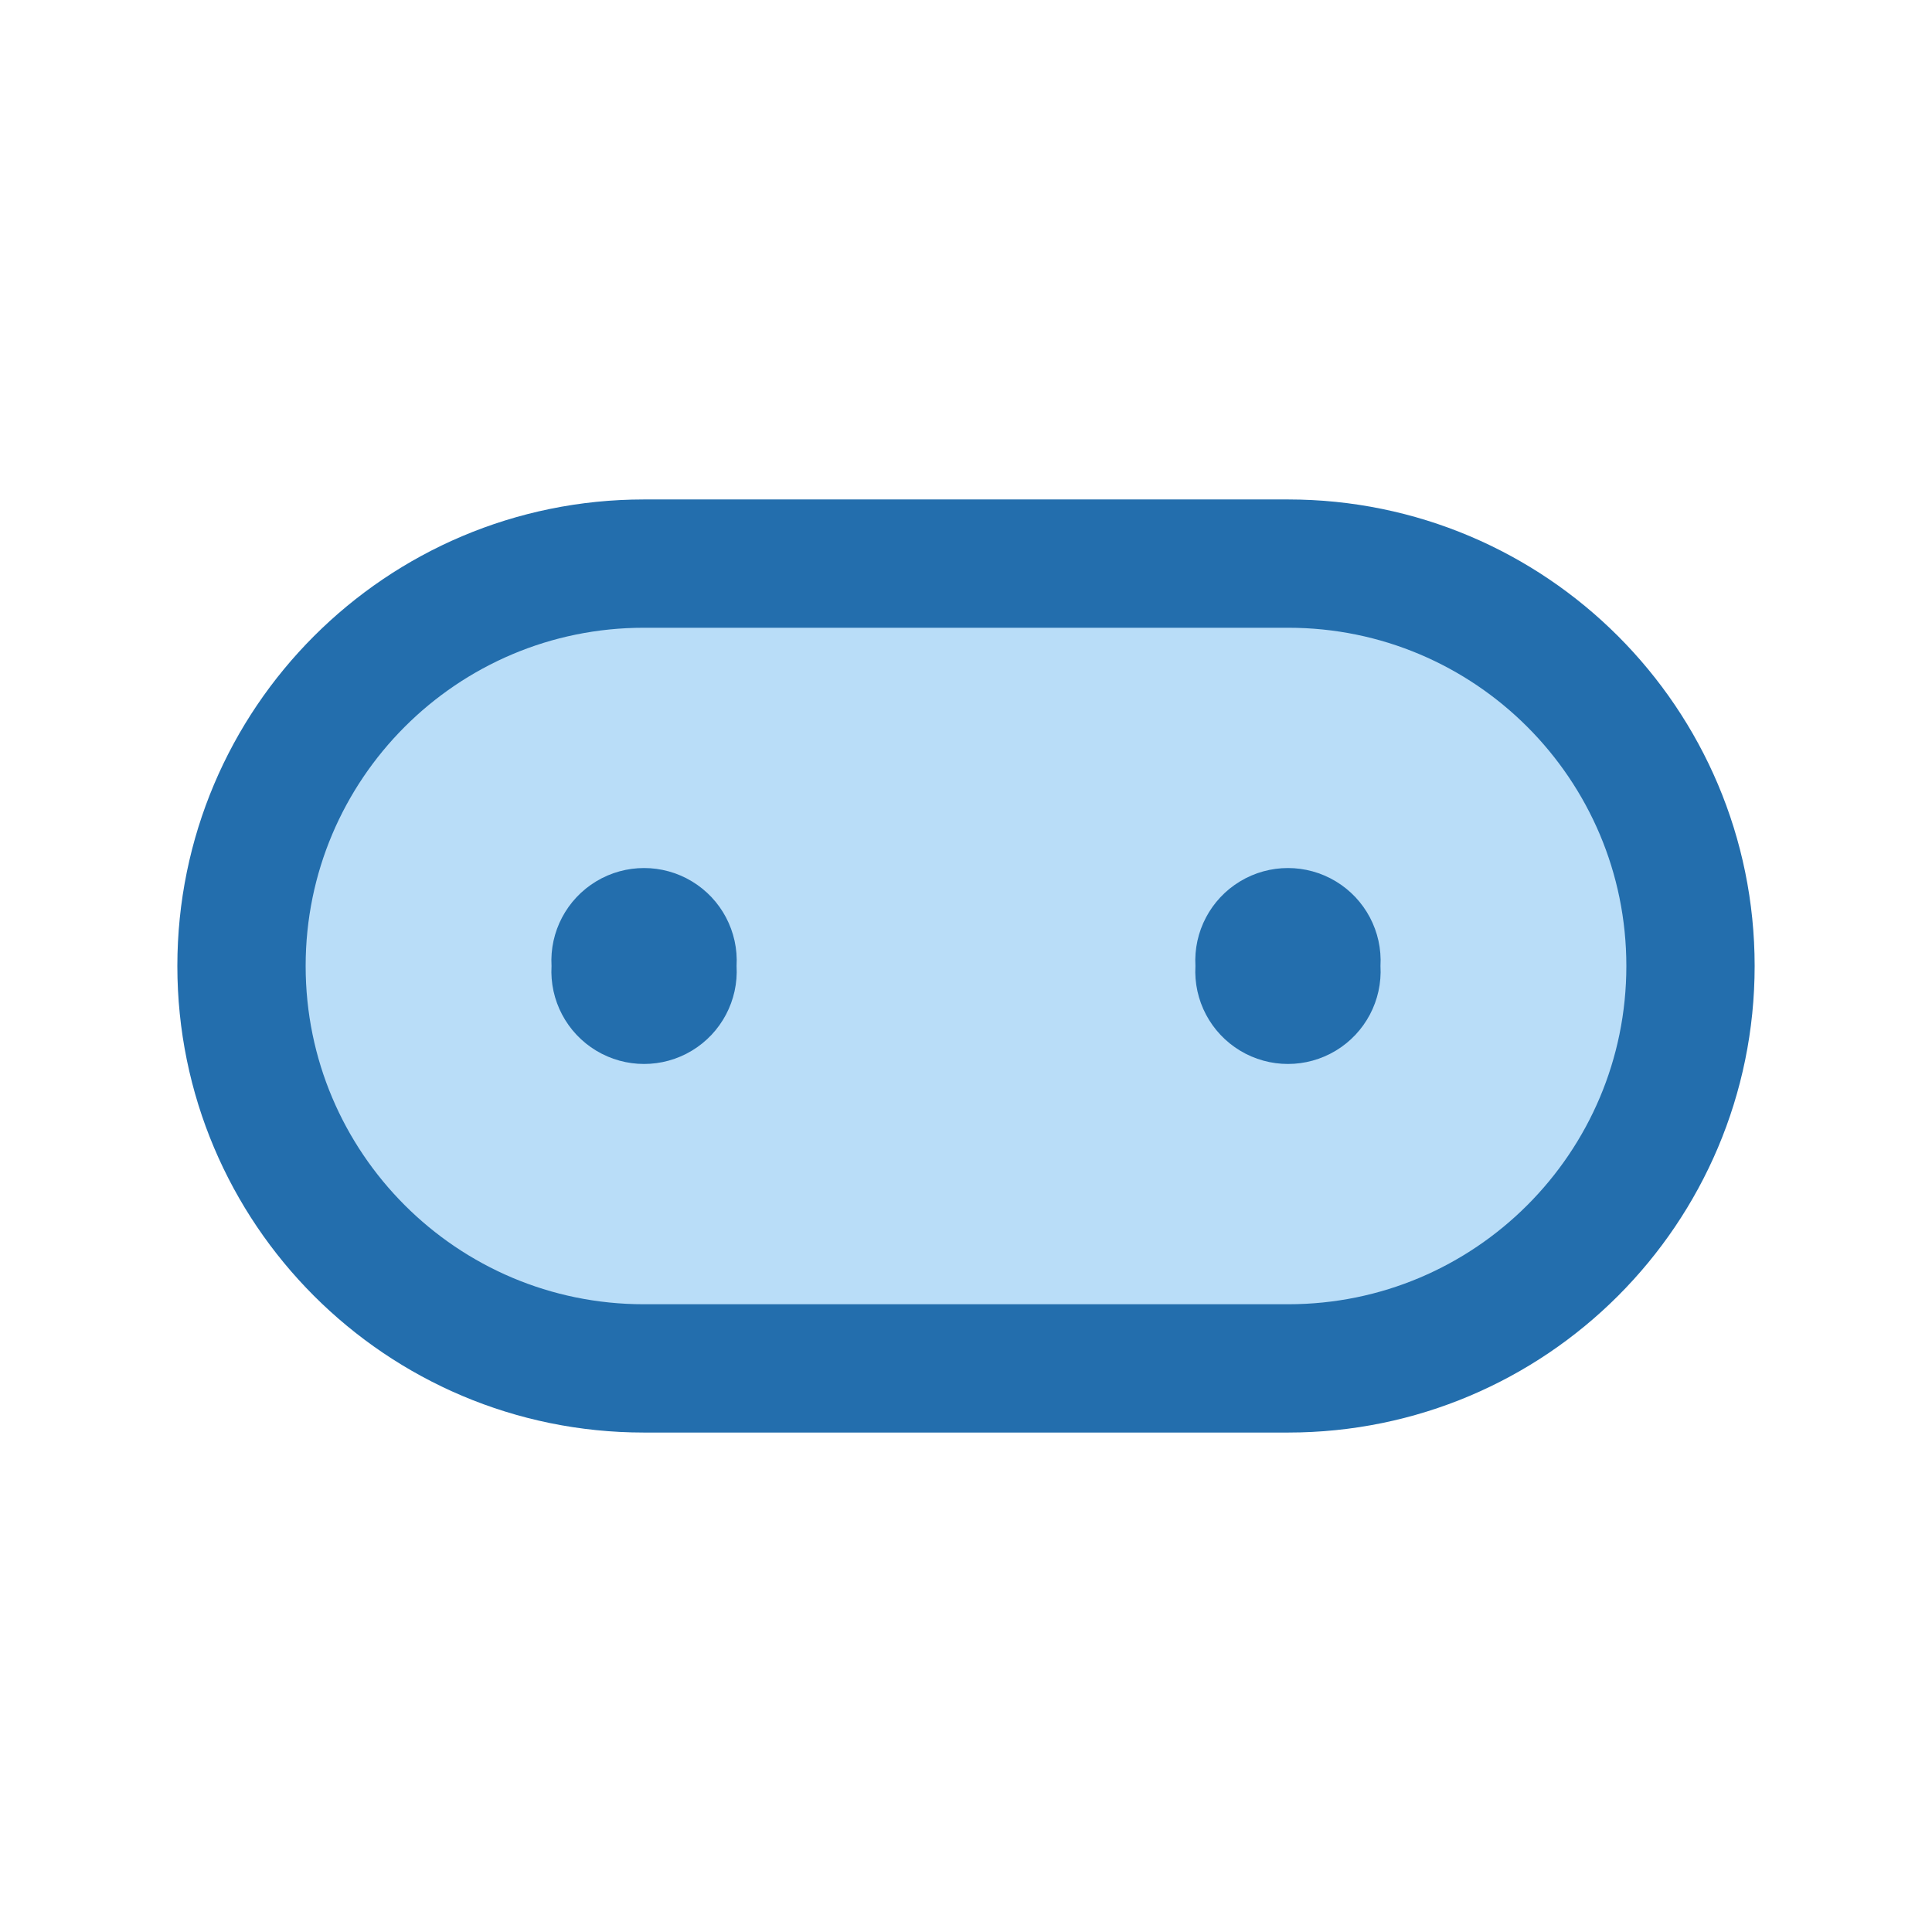
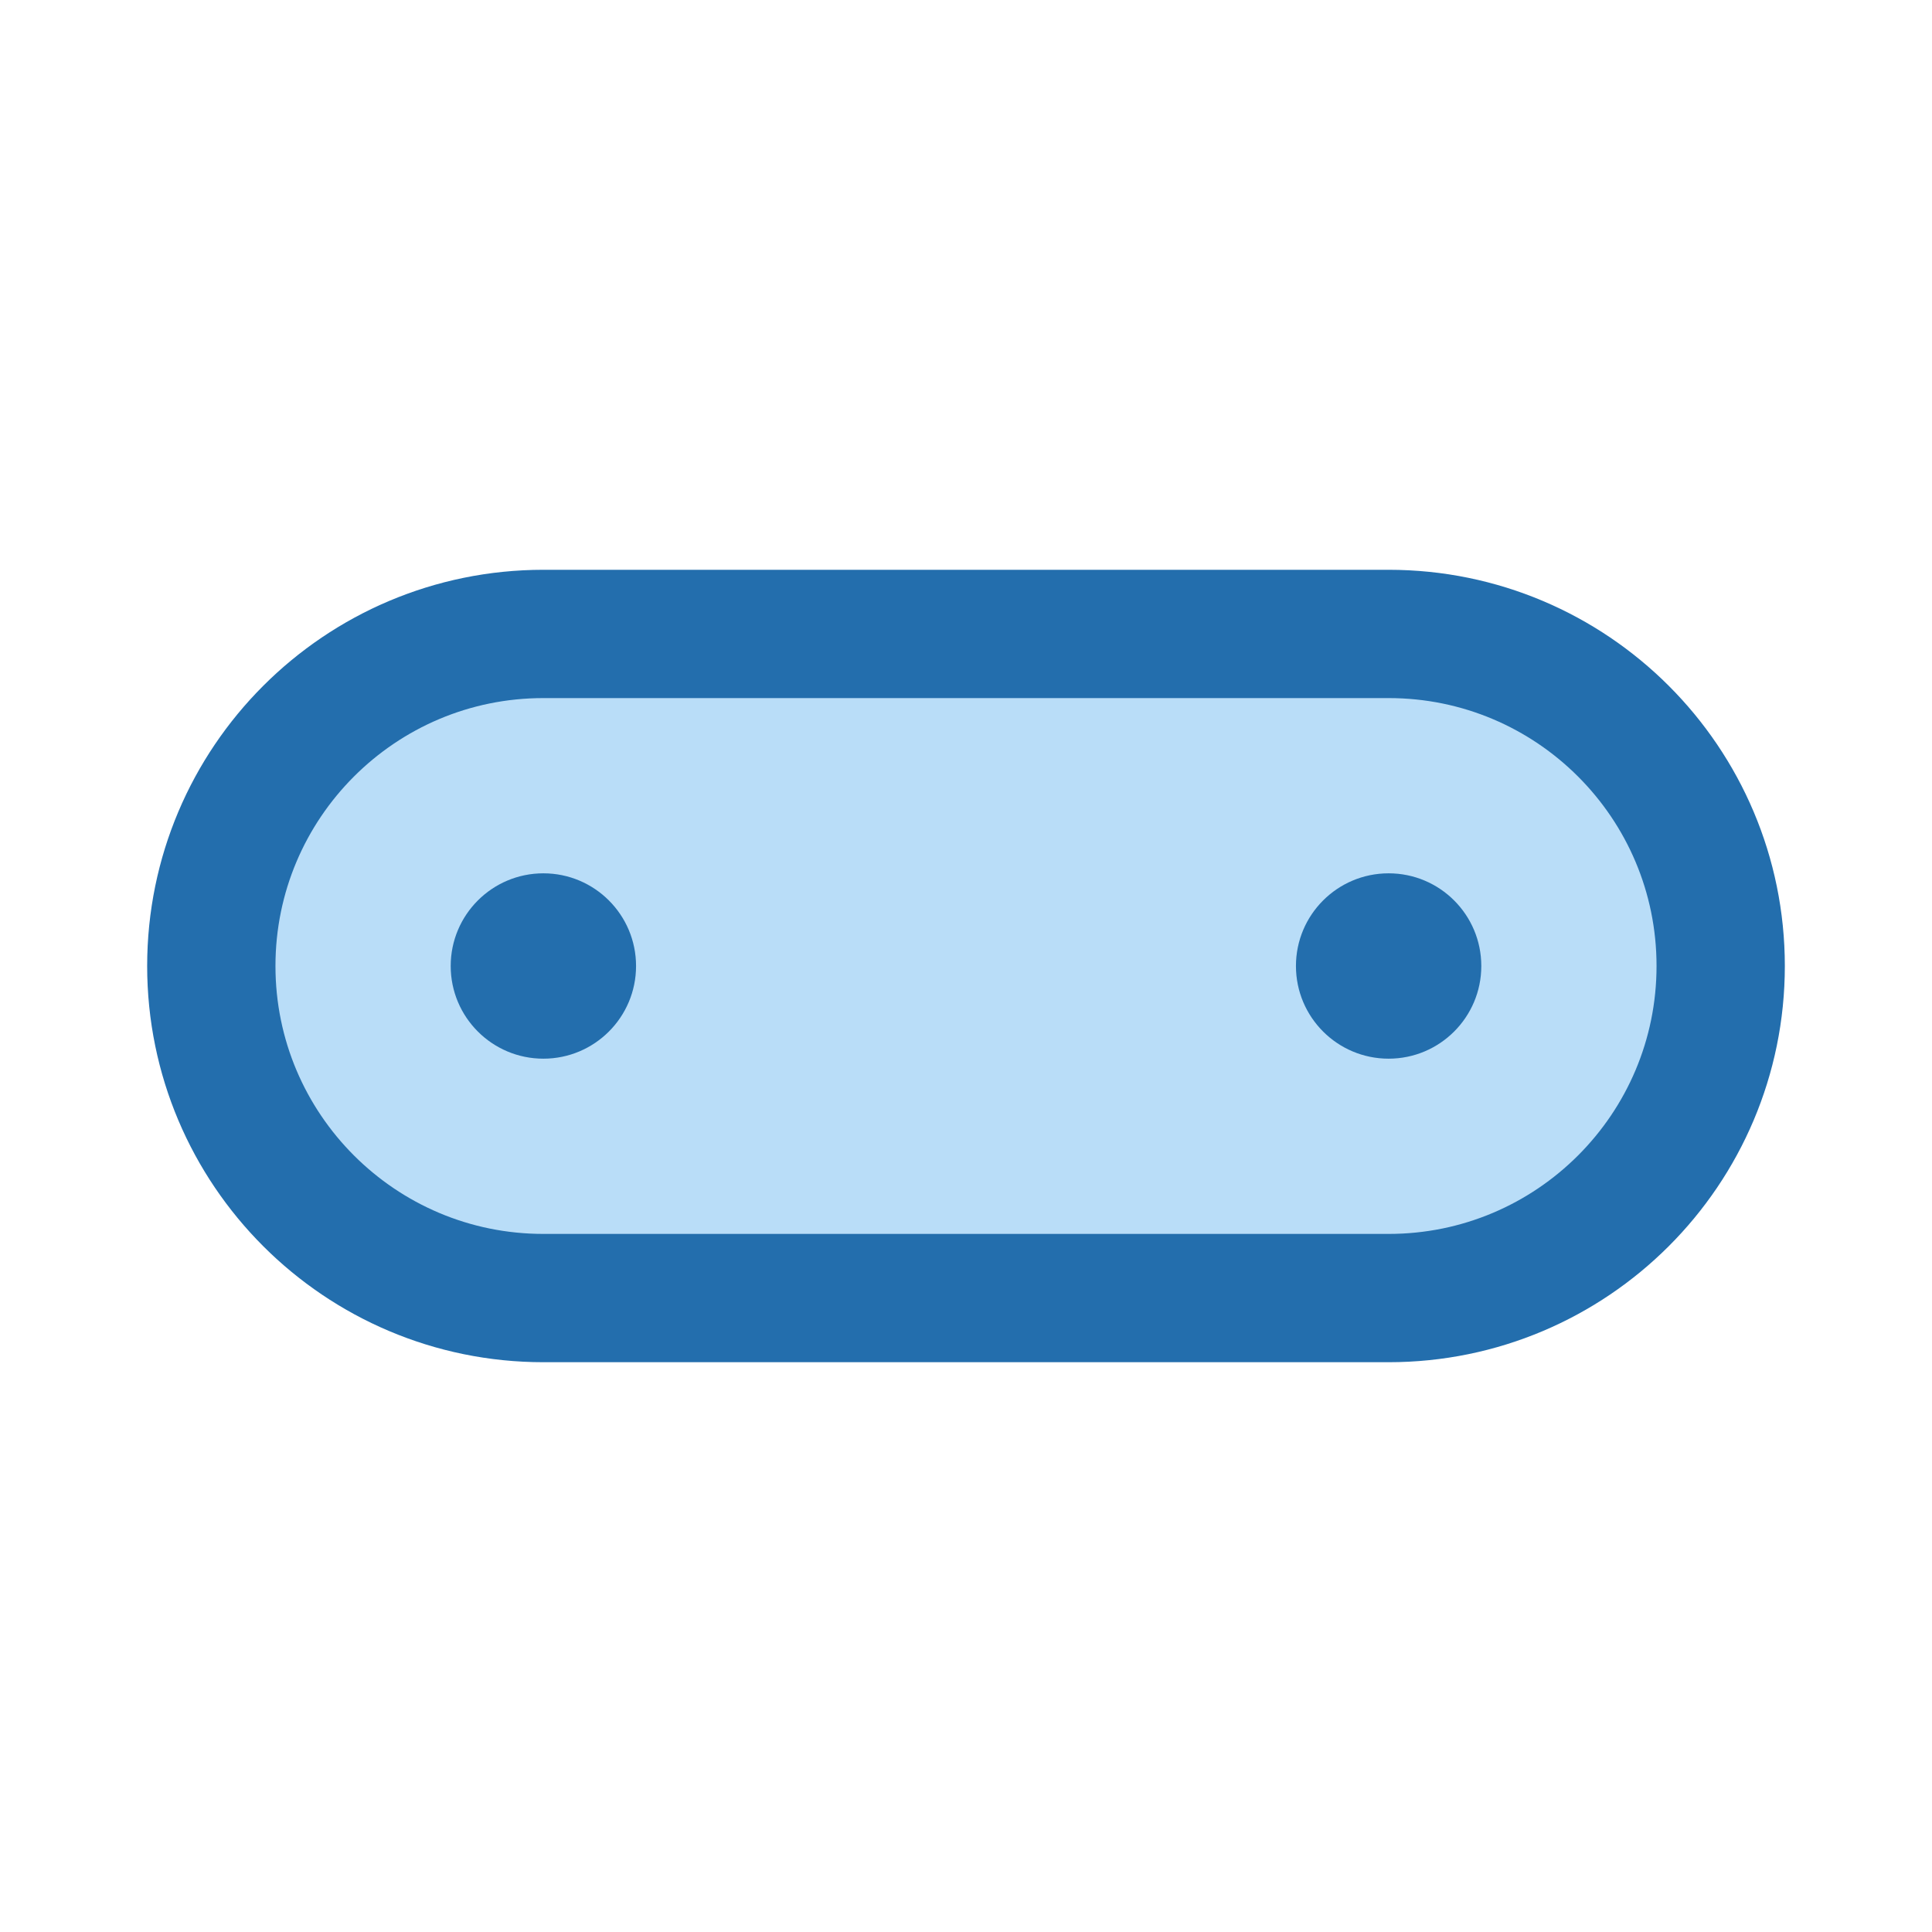
<svg xmlns="http://www.w3.org/2000/svg" viewBox="0 0 64 64">
-   <path d="M21.33 18.67L42.67 18.67A13.33 13.33 0 0 1 42.67 45.33L21.33 45.33A13.33 13.33 0 0 1 21.33 18.67Z" fill="#b9ddf8" />
-   <path d="M21.33 18.67L42.67 18.67A13.33 13.33 0 0 1 42.67 45.33L21.33 45.33A13.33 13.33 0 0 1 21.33 18.67Z" fill="none" stroke="#236ead" stroke-width="4.25" stroke-linejoin="round" stroke-linecap="round" />
-   <path d="M18.27 32A3.07 3.07 0 1 0 24.4 32A3.07 3.07 0 1 0 18.27 32ZM39.6 32A3.07 3.07 0 1 0 45.73 32A3.07 3.07 0 1 0 39.6 32Z" fill="#236ead" />
+   <path d="M18 21L46 21A11 11 0 0 1 57 32L57 32A11 11 0 0 1 46 43L18 43A11 11 0 0 1 7 32L7 32A11 11 0 0 1 18 21Z" fill="#b9ddf8" />
+   <path d="M18 21L46 21A11 11 0 0 1 57 32L57 32A11 11 0 0 1 46 43L18 43A11 11 0 0 1 7 32L7 32A11 11 0 0 1 18 21Z" fill="none" stroke="#236ead" stroke-width="4.25" stroke-linejoin="round" stroke-linecap="round" />
+   <circle cx="18" cy="32" r="3.07" fill="#236ead" />
+   <circle cx="46" cy="32" r="3.07" fill="#236ead" />
</svg>
